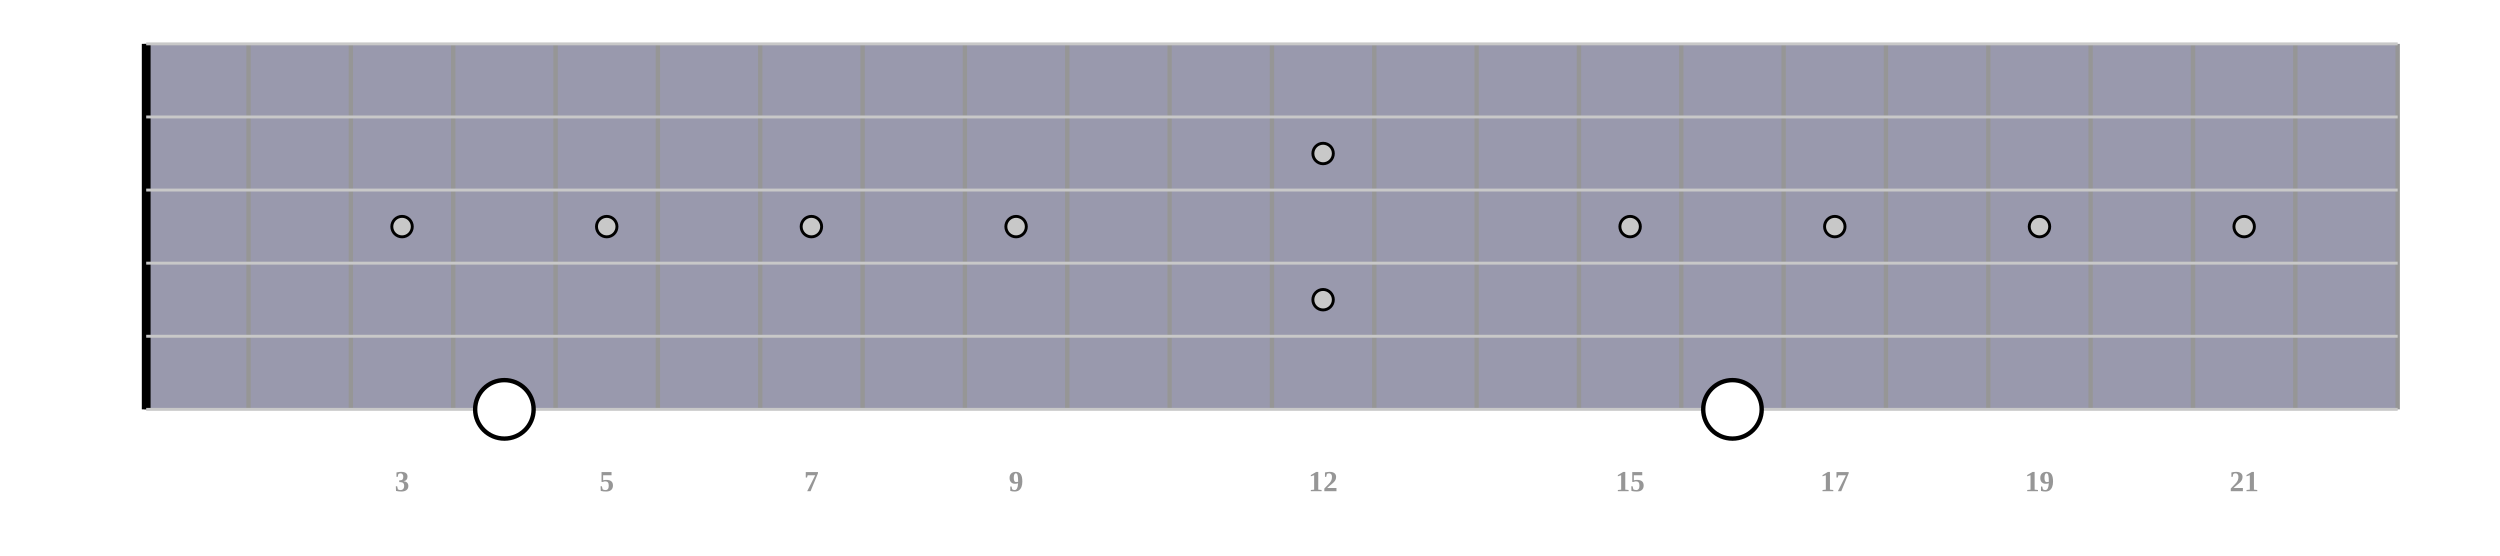
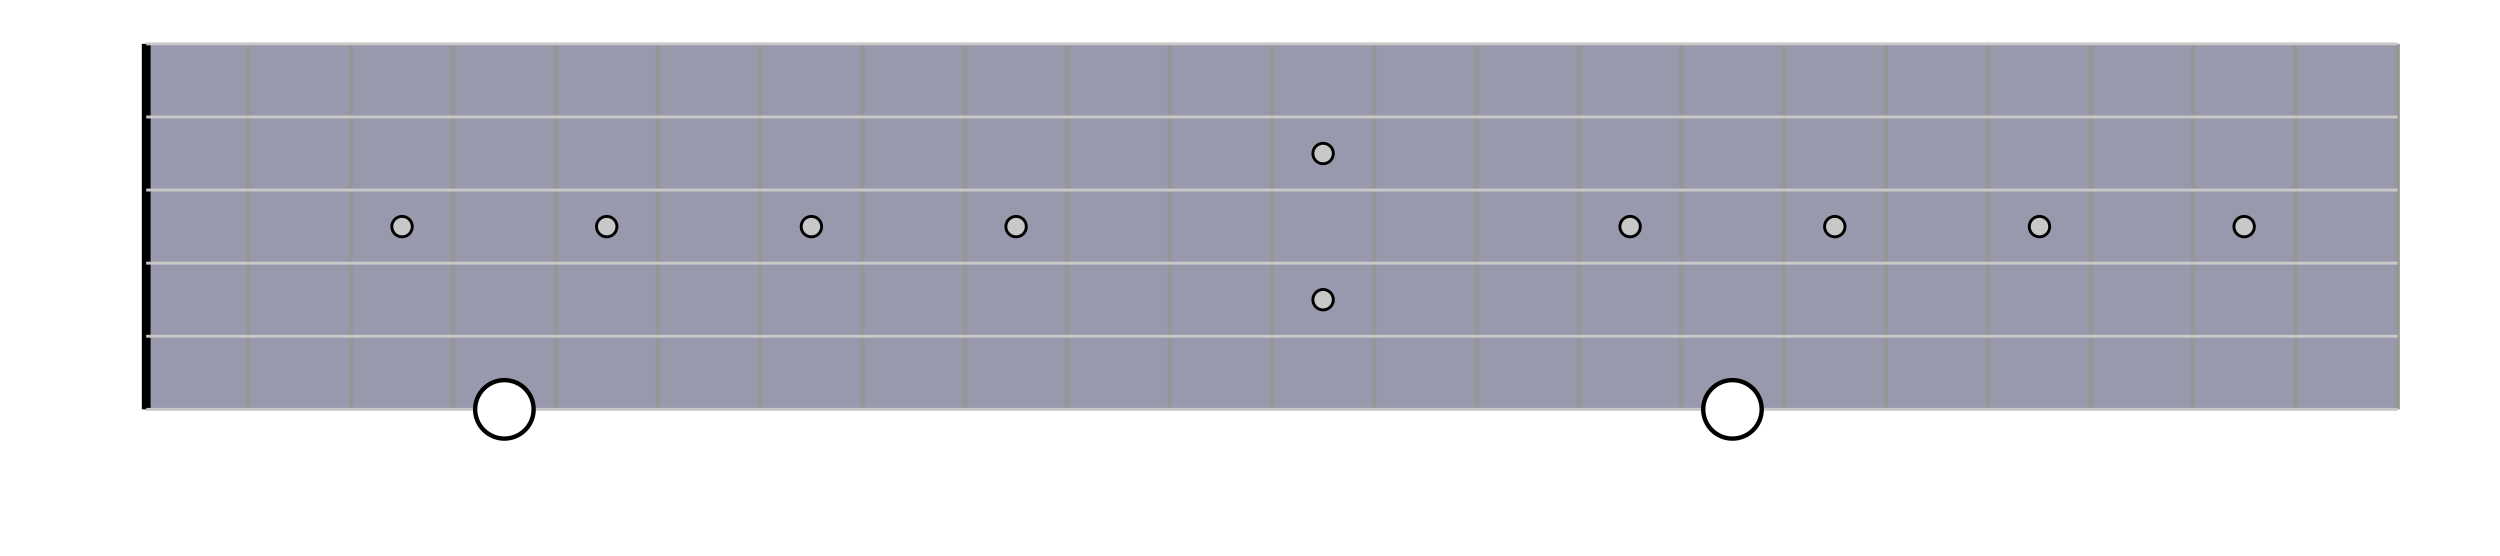
<svg xmlns="http://www.w3.org/2000/svg" baseProfile="full" height="380.0" version="1.1" width="1710.0">
  <defs />
  <rect fill="rgb(0,0,50)" fill-opacity="0.4" height="250" width="1540" x="100.0" y="30.0" />
-   <text dy="0.3em" fill="rgb(150,150,150)" font-size="20" font-weight="bold" style="text-anchor:middle" x="275.0" y="330.0">3</text>
-   <text dy="0.3em" fill="rgb(150,150,150)" font-size="20" font-weight="bold" style="text-anchor:middle" x="415.0" y="330.0">5</text>
-   <text dy="0.3em" fill="rgb(150,150,150)" font-size="20" font-weight="bold" style="text-anchor:middle" x="555.0" y="330.0">7</text>
-   <text dy="0.3em" fill="rgb(150,150,150)" font-size="20" font-weight="bold" style="text-anchor:middle" x="695.0" y="330.0">9</text>
-   <text dy="0.3em" fill="rgb(150,150,150)" font-size="20" font-weight="bold" style="text-anchor:middle" x="905.0" y="330.0">12</text>
-   <text dy="0.3em" fill="rgb(150,150,150)" font-size="20" font-weight="bold" style="text-anchor:middle" x="1115.0" y="330.0">15</text>
-   <text dy="0.3em" fill="rgb(150,150,150)" font-size="20" font-weight="bold" style="text-anchor:middle" x="1255.0" y="330.0">17</text>
-   <text dy="0.3em" fill="rgb(150,150,150)" font-size="20" font-weight="bold" style="text-anchor:middle" x="1395.0" y="330.0">19</text>
-   <text dy="0.3em" fill="rgb(150,150,150)" font-size="20" font-weight="bold" style="text-anchor:middle" x="1535.0" y="330.0">21</text>
  <circle cx="275.0" cy="155.0" fill="rgb(200,200,200)" r="7" stroke="rgb(0,0,0)" stroke-width="2" />
  <circle cx="415.0" cy="155.0" fill="rgb(200,200,200)" r="7" stroke="rgb(0,0,0)" stroke-width="2" />
  <circle cx="555.0" cy="155.0" fill="rgb(200,200,200)" r="7" stroke="rgb(0,0,0)" stroke-width="2" />
  <circle cx="695.0" cy="155.0" fill="rgb(200,200,200)" r="7" stroke="rgb(0,0,0)" stroke-width="2" />
  <circle cx="905.0" cy="105.0" fill="rgb(200,200,200)" r="7" stroke="rgb(0,0,0)" stroke-width="2" />
  <circle cx="905.0" cy="205.0" fill="rgb(200,200,200)" r="7" stroke="rgb(0,0,0)" stroke-width="2" />
  <circle cx="1115.0" cy="155.0" fill="rgb(200,200,200)" r="7" stroke="rgb(0,0,0)" stroke-width="2" />
  <circle cx="1255.0" cy="155.0" fill="rgb(200,200,200)" r="7" stroke="rgb(0,0,0)" stroke-width="2" />
  <circle cx="1395.0" cy="155.0" fill="rgb(200,200,200)" r="7" stroke="rgb(0,0,0)" stroke-width="2" />
  <circle cx="1535.0" cy="155.0" fill="rgb(200,200,200)" r="7" stroke="rgb(0,0,0)" stroke-width="2" />
  <line stroke="rgb(150,150,150)" stroke-width="3" x1="100.0" x2="100.0" y1="30.0" y2="280.0" />
  <line stroke="rgb(150,150,150)" stroke-width="3" x1="170.0" x2="170.0" y1="30.0" y2="280.0" />
  <line stroke="rgb(150,150,150)" stroke-width="3" x1="240.0" x2="240.0" y1="30.0" y2="280.0" />
  <line stroke="rgb(150,150,150)" stroke-width="3" x1="310.0" x2="310.0" y1="30.0" y2="280.0" />
  <line stroke="rgb(150,150,150)" stroke-width="3" x1="380.0" x2="380.0" y1="30.0" y2="280.0" />
  <line stroke="rgb(150,150,150)" stroke-width="3" x1="450.0" x2="450.0" y1="30.0" y2="280.0" />
  <line stroke="rgb(150,150,150)" stroke-width="3" x1="520.0" x2="520.0" y1="30.0" y2="280.0" />
  <line stroke="rgb(150,150,150)" stroke-width="3" x1="590.0" x2="590.0" y1="30.0" y2="280.0" />
  <line stroke="rgb(150,150,150)" stroke-width="3" x1="660.0" x2="660.0" y1="30.0" y2="280.0" />
  <line stroke="rgb(150,150,150)" stroke-width="3" x1="730.0" x2="730.0" y1="30.0" y2="280.0" />
  <line stroke="rgb(150,150,150)" stroke-width="3" x1="800.0" x2="800.0" y1="30.0" y2="280.0" />
  <line stroke="rgb(150,150,150)" stroke-width="3" x1="870.0" x2="870.0" y1="30.0" y2="280.0" />
  <line stroke="rgb(150,150,150)" stroke-width="3" x1="940.0" x2="940.0" y1="30.0" y2="280.0" />
  <line stroke="rgb(150,150,150)" stroke-width="3" x1="1010.0" x2="1010.0" y1="30.0" y2="280.0" />
  <line stroke="rgb(150,150,150)" stroke-width="3" x1="1080.0" x2="1080.0" y1="30.0" y2="280.0" />
  <line stroke="rgb(150,150,150)" stroke-width="3" x1="1150.0" x2="1150.0" y1="30.0" y2="280.0" />
  <line stroke="rgb(150,150,150)" stroke-width="3" x1="1220.0" x2="1220.0" y1="30.0" y2="280.0" />
  <line stroke="rgb(150,150,150)" stroke-width="3" x1="1290.0" x2="1290.0" y1="30.0" y2="280.0" />
  <line stroke="rgb(150,150,150)" stroke-width="3" x1="1360.0" x2="1360.0" y1="30.0" y2="280.0" />
  <line stroke="rgb(150,150,150)" stroke-width="3" x1="1430.0" x2="1430.0" y1="30.0" y2="280.0" />
  <line stroke="rgb(150,150,150)" stroke-width="3" x1="1500.0" x2="1500.0" y1="30.0" y2="280.0" />
  <line stroke="rgb(150,150,150)" stroke-width="3" x1="1570.0" x2="1570.0" y1="30.0" y2="280.0" />
  <line stroke="rgb(150,150,150)" stroke-width="3" x1="1640.0" x2="1640.0" y1="30.0" y2="280.0" />
  <line stroke="rgb(0,0,0)" stroke-width="6" x1="100.0" x2="100.0" y1="30.0" y2="280.0" />
  <line stroke="rgb(200,200,200)" stroke-width="2" x1="100.0" x2="1640.0" y1="30.0" y2="30.0" />
  <line stroke="rgb(200,200,200)" stroke-width="2" x1="100.0" x2="1640.0" y1="80.0" y2="80.0" />
  <line stroke="rgb(200,200,200)" stroke-width="2" x1="100.0" x2="1640.0" y1="130.0" y2="130.0" />
  <line stroke="rgb(200,200,200)" stroke-width="2" x1="100.0" x2="1640.0" y1="180.0" y2="180.0" />
  <line stroke="rgb(200,200,200)" stroke-width="2" x1="100.0" x2="1640.0" y1="230.0" y2="230.0" />
  <line stroke="rgb(200,200,200)" stroke-width="2" x1="100.0" x2="1640.0" y1="280.0" y2="280.0" />
  <g>
    <circle cx="345.0" cy="280.0" fill="rgb(255,255,255)" r="20" stroke="rgb(0,0,0)" stroke-width="3" />
    <text dy="0.3em" fill="rgb(0,0,0)" font-size="20" font-weight="bold" style="text-anchor:middle" x="345.0" y="280.0" />
  </g>
  <g>
    <circle cx="1185.0" cy="280.0" fill="rgb(255,255,255)" r="20" stroke="rgb(0,0,0)" stroke-width="3" />
    <text dy="0.3em" fill="rgb(0,0,0)" font-size="20" font-weight="bold" style="text-anchor:middle" x="1185.0" y="280.0" />
  </g>
</svg>
